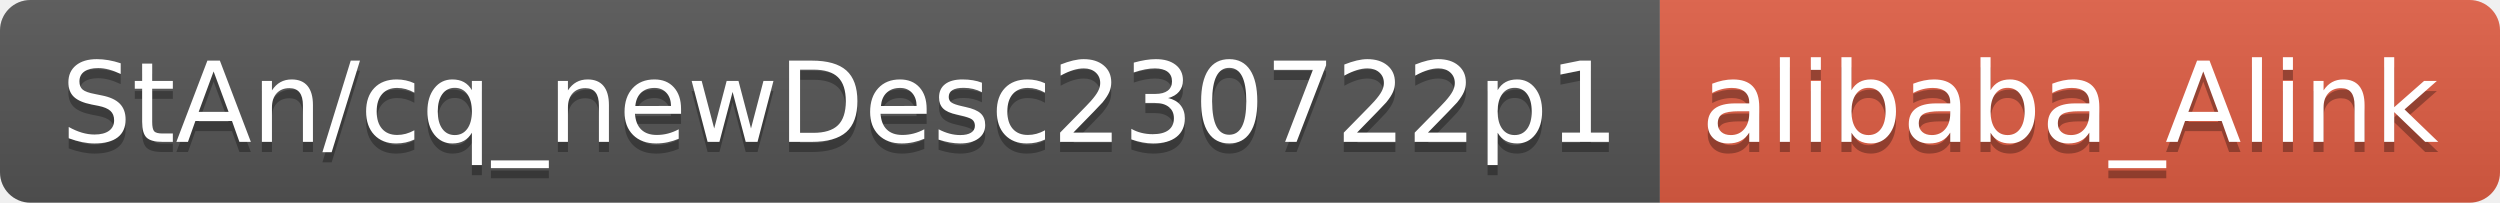
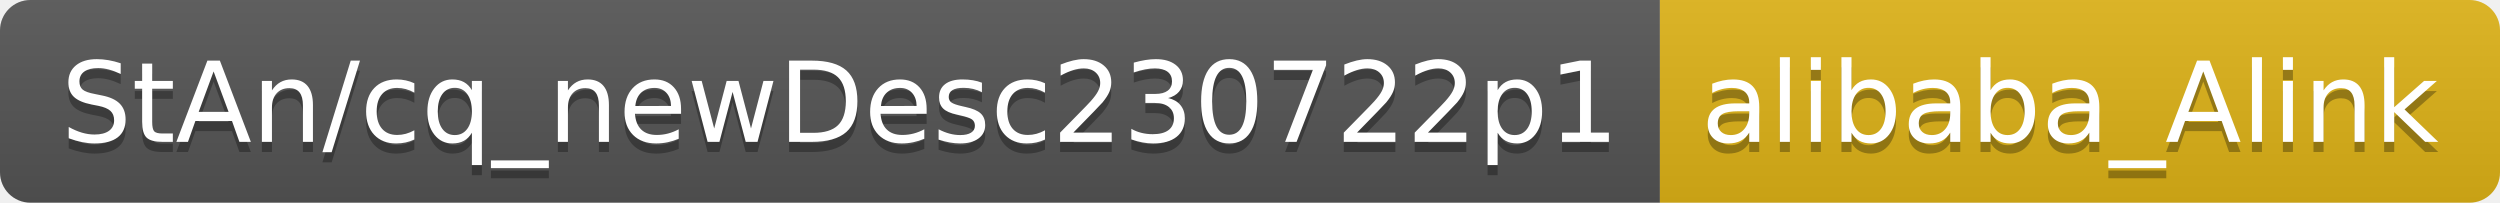
<svg xmlns="http://www.w3.org/2000/svg" width="246.7" height="20">
  <linearGradient id="smooth" x2="0" y2="100%">
    <stop offset="0" stop-color="#bbb" stop-opacity=".1" />
    <stop offset="1" stop-opacity=".1" />
  </linearGradient>
  <clipPath id="round">
    <rect width="246.7" height="20" rx="3" fill="#fff" />
  </clipPath>
  <g clip-path="url(#round)">
    <rect width="163.8" height="20" fill="#555" />
-     <rect x="163.8" width="82.9" height="20" fill="#e05d44" />
+     <rect x="163.8" width="82.9" height="20" fill="#dfb317" />
    <rect width="246.7" height="20" fill="url(#smooth)" />
  </g>
  <g fill="#fff" text-anchor="middle" font-family="DejaVu Sans,Verdana,Geneva,sans-serif" font-size="110">
    <text x="829.0" y="150" fill="#010101" fill-opacity=".3" transform="scale(0.1)" textLength="1538.0" lengthAdjust="spacing">StAn/cq_newDesc230722p1</text>
    <text x="829.0" y="140" transform="scale(0.1)" textLength="1538.0" lengthAdjust="spacing">StAn/cq_newDesc230722p1</text>
    <text x="2042.5" y="150" fill="#010101" fill-opacity=".3" transform="scale(0.1)" textLength="729.0" lengthAdjust="spacing">alibaba_Alink</text>
    <text x="2042.5" y="140" transform="scale(0.1)" textLength="729.0" lengthAdjust="spacing">alibaba_Alink</text>
  </g>
</svg>
